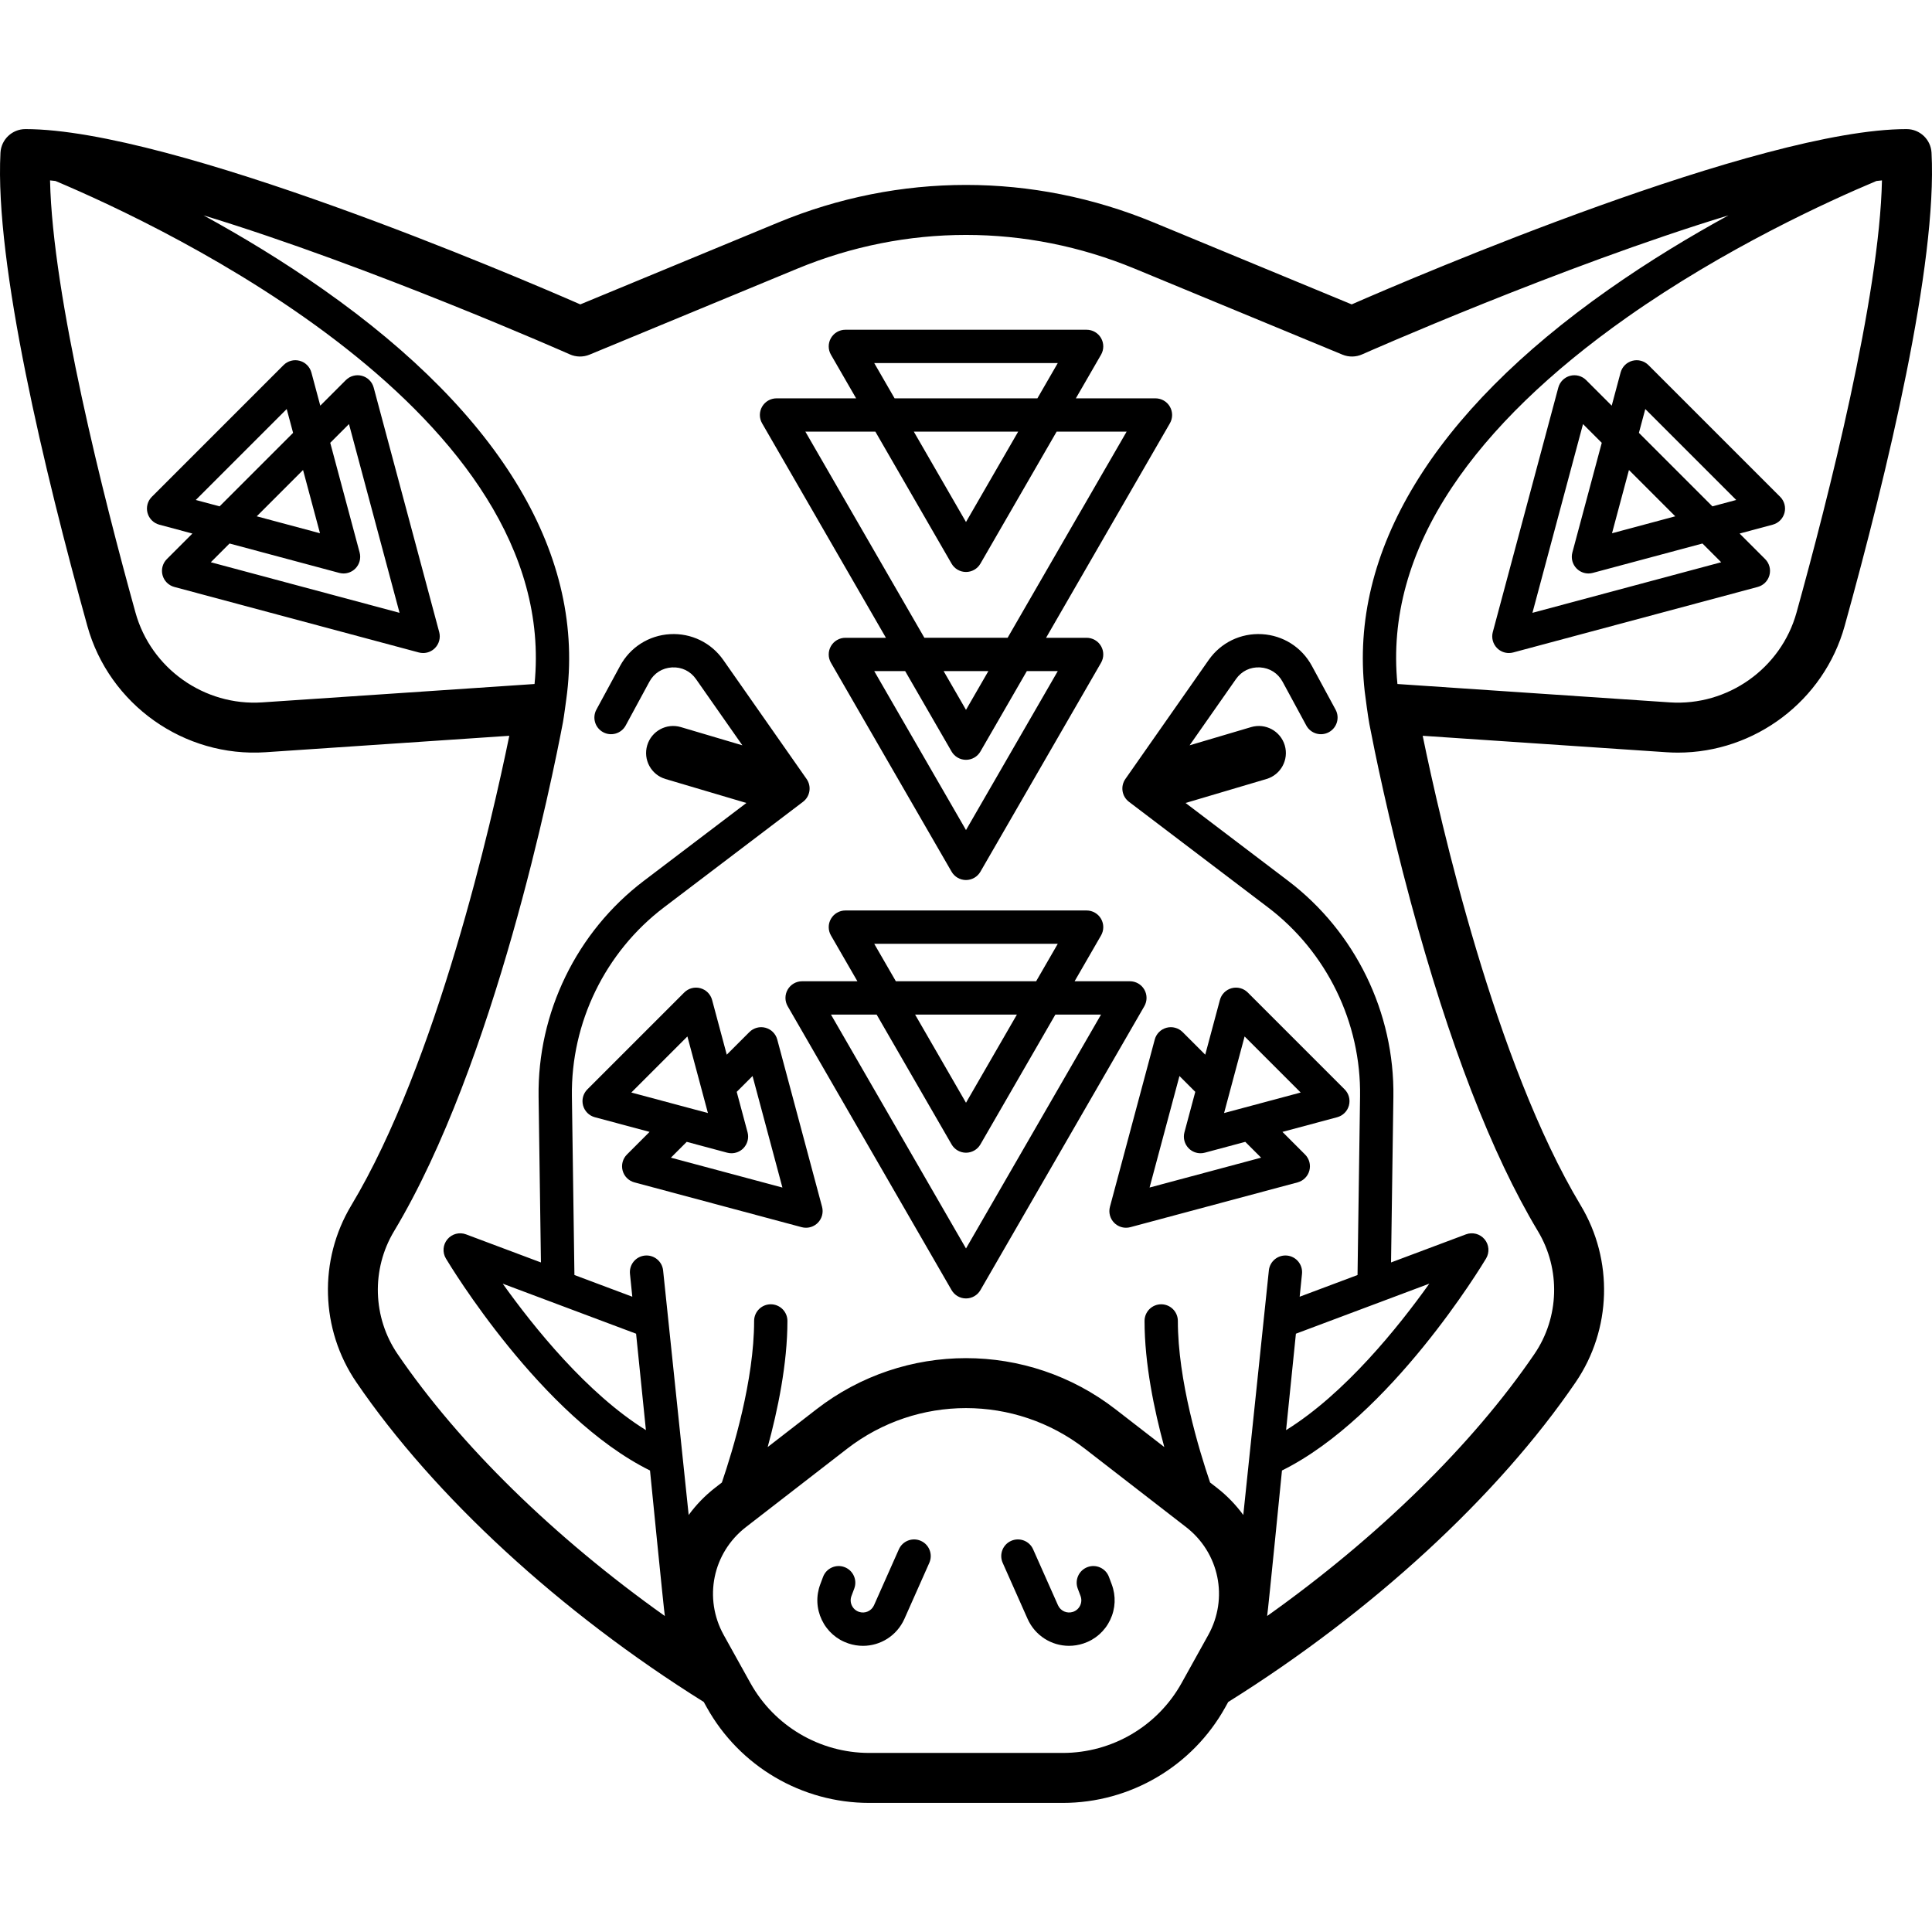
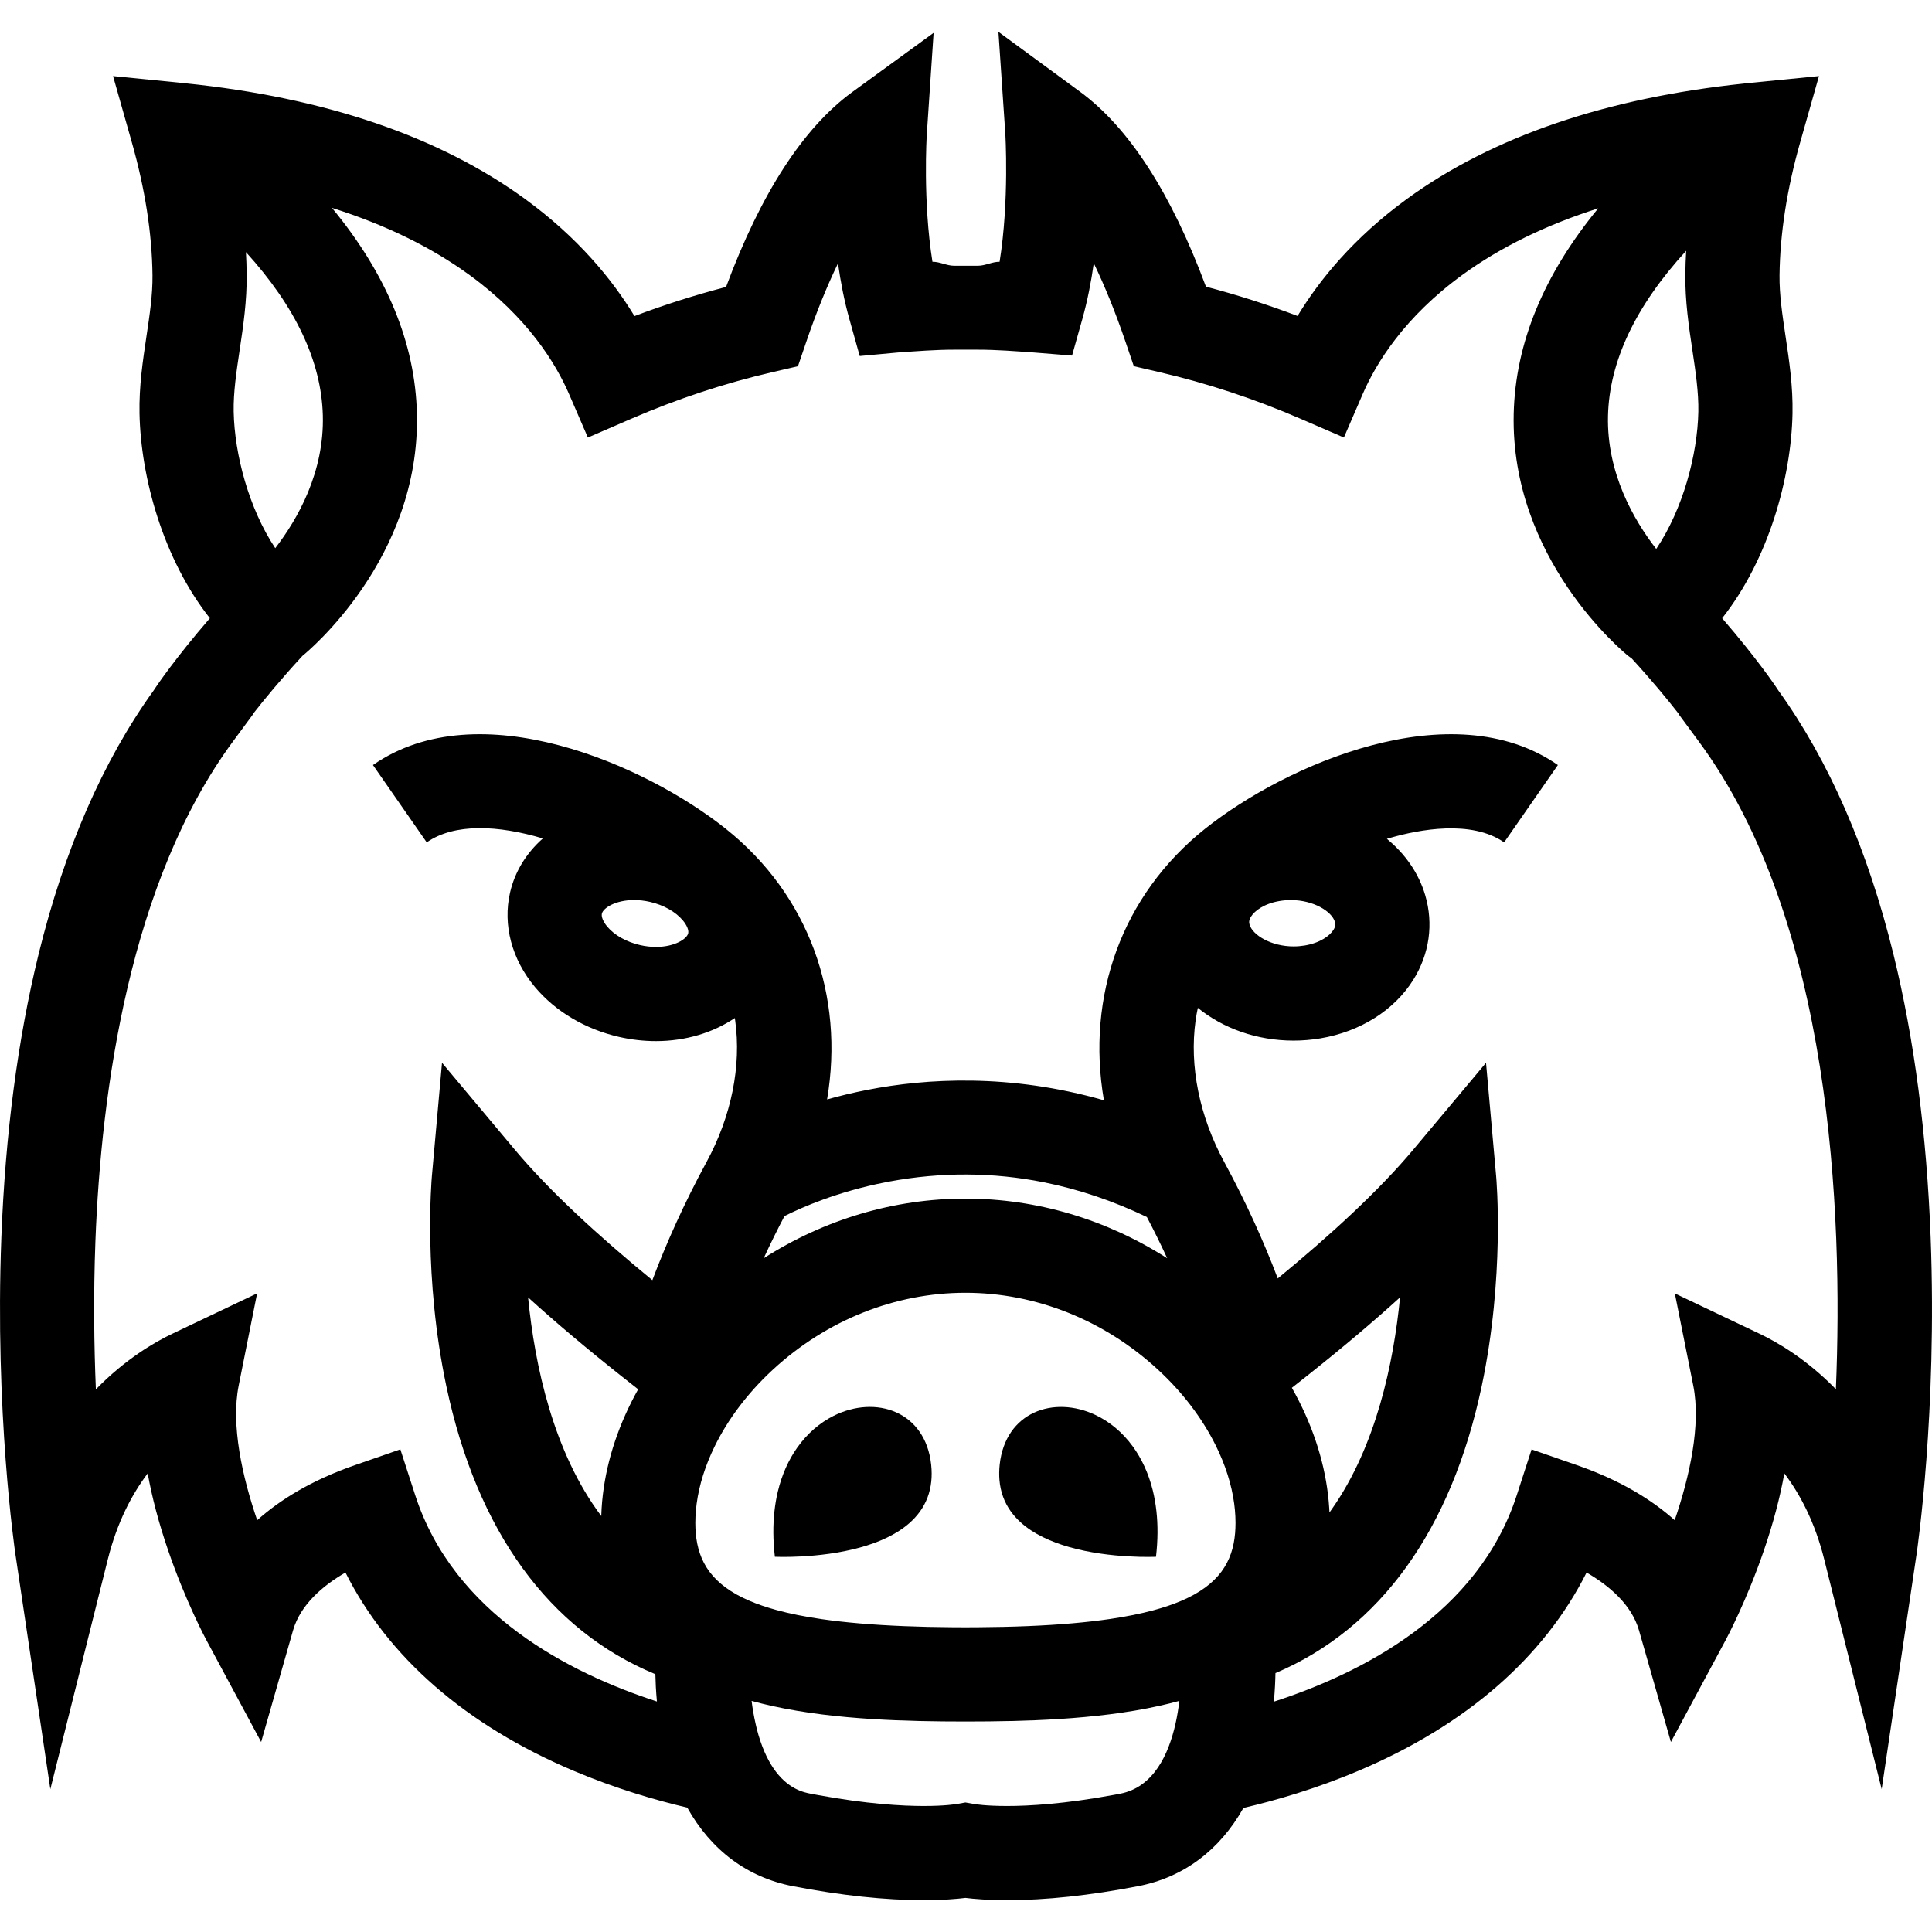
- <svg xmlns="http://www.w3.org/2000/svg" fill="#000000" height="800px" width="800px" version="1.1" viewBox="0 0 464.012 464.012" enable-background="new 0 0 464.012 464.012">
+ <svg xmlns="http://www.w3.org/2000/svg" fill="#000000" version="1.1" id="Capa_1" width="800px" height="800px" viewBox="0 0 612.007 612.006" xml:space="preserve">
  <g>
-     <path d="m264.44,224.671c0.715-1.238 0.715-2.762 0-4-0.714-1.238-2.035-2-3.464-2h-57.94c-1.429,0-2.75,0.762-3.464,2-0.715,1.238-0.715,2.762 0,4l6.351,11h-13.279c-1.429,0-2.75,0.762-3.464,2-0.715,1.238-0.715,2.762 0,4l39.362,68.178c0.715,1.238 2.035,2 3.464,2s2.75-0.762 3.464-2l39.362-68.178c0.715-1.238 0.715-2.762 0-4-0.714-1.238-2.035-2-3.464-2h-13.279l6.351-11zm-54.476,2h44.084l-5.196,9h-33.692l-5.196-9zm34.269,17l-12.227,21.178-12.227-21.178h24.454zm20.207,0l-32.434,56.178-32.434-56.178h10.97l18.001,31.178c0.714,1.238 2.035,2 3.464,2s2.75-0.762 3.464-2l18-31.178h10.969z" />
-     <path d="m395.909,87.686c-1.011-1.011-2.486-1.404-3.863-1.035-1.381,0.37-2.459,1.448-2.828,2.829l-2.13,7.949-6.135-6.135c-1.011-1.011-2.485-1.404-3.863-1.035-1.381,0.37-2.459,1.448-2.828,2.828l-15.733,58.717c-0.37,1.38 0.024,2.853 1.035,3.864 0.76,0.76 1.781,1.171 2.828,1.171 0.346,0 0.693-0.044 1.035-0.136l58.718-15.733c1.381-0.37 2.459-1.448 2.828-2.829 0.37-1.38-0.024-2.853-1.035-3.864l-6.134-6.134 7.948-2.13c1.381-0.37 2.459-1.448 2.828-2.829 0.37-1.38-0.024-2.853-1.035-3.864l-31.636-31.634zm17.473,47.35l-45.333,12.147 12.146-45.333 4.502,4.502-7.058,26.343c-0.37,1.38 0.024,2.853 1.035,3.864 0.76,0.76 1.781,1.171 2.828,1.171 0.346,0 0.693-0.044 1.035-0.136l26.344-7.059 4.501,4.501zm-22.153-22.153l11.12,11.12-15.189,4.07 4.069-15.19zm2.391-8.923l1.532-5.718 21.838,21.838-5.718,1.532-17.652-17.652z" />
-     <path d="m105.483,151.804l-15.733-58.717c-0.37-1.38-1.448-2.459-2.829-2.829-1.379-0.369-2.853,0.025-3.864,1.035l-6.134,6.134-2.13-7.949c-0.37-1.38-1.448-2.458-2.829-2.828-1.379-0.369-2.853,0.025-3.864,1.035l-31.635,31.635c-1.01,1.01-1.405,2.483-1.035,3.864 0.37,1.38 1.448,2.459 2.829,2.829l7.948,2.13-6.134,6.134c-1.01,1.011-1.405,2.483-1.035,3.864 0.37,1.38 1.448,2.458 2.829,2.829l58.717,15.733c0.342,0.092 0.69,0.136 1.035,0.136 1.047,0 2.068-0.412 2.829-1.171 1.01-1.011 1.405-2.483 1.035-3.864zm-58.461-31.724l21.838-21.838 1.532,5.718-17.652,17.652-5.718-1.532zm29.831,7.993l-15.19-4.07 11.12-11.12 4.07,15.19zm-26.223,6.963l4.501-4.501 26.343,7.059c0.342,0.092 0.69,0.136 1.035,0.136 1.047,0 2.068-0.412 2.829-1.171 1.01-1.011 1.405-2.483 1.035-3.864l-7.059-26.344 4.501-4.501 12.147,45.333-45.332-12.147z" />
-     <path d="m267.612,293.699c0.76,0.76 1.781,1.171 2.828,1.171 0.345,0 0.693-0.044 1.035-0.136l40.17-10.76c1.38-0.37 2.459-1.448 2.828-2.828 0.37-1.381-0.024-2.854-1.035-3.864l-5.433-5.433 13.143-3.522c1.381-0.37 2.459-1.448 2.828-2.829 0.37-1.38-0.024-2.853-1.035-3.864l-23.264-23.264c-1.011-1.011-2.485-1.404-3.863-1.035-1.381,0.37-2.459,1.448-2.828,2.829l-3.522,13.144-5.435-5.435c-1.011-1.011-2.486-1.405-3.863-1.036-1.381,0.37-2.459,1.448-2.828,2.829l-10.761,40.17c-0.371,1.38 0.024,2.853 1.035,3.863zm31.307-44.772l13.466,13.465-18.395,4.929 4.929-18.394zm-15.647,9.502l3.801,3.801-2.603,9.713c-0.37,1.38 0.024,2.853 1.035,3.864 0.76,0.76 1.781,1.171 2.828,1.171 0.346,0 0.693-0.044 1.035-0.136l9.713-2.603 3.8,3.8-26.786,7.175 7.177-26.785z" />
-     <path d="m186.676,249.666c-0.37-1.38-1.448-2.458-2.828-2.829s-2.854,0.025-3.864,1.035l-5.435,5.435-3.522-13.143c-0.37-1.38-1.448-2.458-2.829-2.829s-2.853,0.025-3.864,1.035l-23.264,23.264c-1.01,1.011-1.405,2.483-1.035,3.864 0.37,1.38 1.448,2.458 2.829,2.829l13.143,3.521-5.434,5.434c-1.01,1.011-1.405,2.483-1.035,3.864 0.37,1.38 1.448,2.458 2.829,2.828l40.17,10.76c0.342,0.092 0.69,0.136 1.035,0.136 1.047,0 2.068-0.412 2.829-1.171 1.01-1.011 1.405-2.483 1.035-3.864l-10.76-40.169zm-21.583-.739l4.929,18.395-18.395-4.929 13.466-13.466zm-3.963,29.113l3.8-3.8 9.713,2.603c0.342,0.092 0.69,0.136 1.035,0.136 1.047,0 2.068-0.412 2.829-1.171 1.01-1.011 1.405-2.483 1.035-3.864l-2.603-9.713 3.801-3.801 7.175,26.786-26.785-7.176z" />
-     <path d="m277.511,95.671h-19.12l6.048-10.476c0.715-1.238 0.715-2.762 0-4-0.714-1.238-2.035-2-3.464-2h-57.94c-1.429,0-2.75,0.762-3.464,2-0.715,1.238-0.715,2.762 0,4l6.048,10.476h-19.119c-1.429,0-2.75,0.762-3.464,2-0.715,1.238-0.715,2.762 0,4l29.739,51.509h-9.74c-1.429,0-2.75,0.762-3.464,2-0.715,1.238-0.715,2.762 0,4l28.97,50.178c0.714,1.238 2.035,2 3.464,2s2.75-0.762 3.464-2l28.97-50.178c0.715-1.238 0.715-2.762 0-4-0.714-1.238-2.035-2-3.464-2h-9.739l29.738-51.509c0.715-1.238 0.715-2.762 0-4-0.713-1.238-2.034-2-3.463-2zm-67.547-8.476h44.084l-4.894,8.476h-34.297l-4.893-8.476zm34.571,16.476l-12.53,21.702-12.53-21.702h25.06zm9.513,57.508l-22.042,38.178-22.042-38.178h7.43l11.148,19.309c0.714,1.238 2.035,2 3.464,2s2.75-0.762 3.464-2l11.148-19.309h7.43zm-27.417,0h10.749l-5.375,9.309-5.374-9.309zm15.368-8h-19.987l-28.584-49.509h16.81l18.303,31.702c0.714,1.238 2.035,2 3.464,2s2.75-0.762 3.464-2l18.303-31.702h16.811l-28.584,49.509z" />
-     <path d="m463.9,36.692c-0.168-3.187-2.801-5.686-5.992-5.686-35.253,0-117.871,35.371-133.269,42.1l-47.515-19.661c-29.095-12.039-61.142-12.039-90.237,0l-47.514,19.661c-15.397-6.729-98.016-42.1-133.269-42.1-3.191,0-5.825,2.499-5.992,5.686-1.402,26.723 10.57,76.544 20.861,113.633 5.241,18.894 23.245,31.653 42.809,30.34l58.538-3.949c-4.233,20.632-17.4,78.572-37.96,112.798-7.888,13.132-7.413,29.791 1.21,42.44 18.665,27.379 49.027,55.307 83.454,76.811l.711,1.28c7.87,14.164 22.824,22.963 39.027,22.963h46.485c16.203,0 31.158-8.799 39.028-22.963l.711-1.28c34.426-21.502 64.788-49.431 83.454-76.811 8.623-12.65 9.099-29.309 1.21-42.44-20.546-34.202-33.722-92.159-37.96-112.798l58.539,3.949c0.927,0.063 1.847,0.093 2.765,0.093 18.473-0.001 35.051-12.434 40.043-30.432 10.291-37.091 22.264-86.912 20.863-113.634zm-400.923,132c-13.912,0.927-26.714-8.139-30.44-21.575-7.647-27.562-19.931-75.884-20.518-103.793 0.427,0.042 0.867,0.093 1.306,0.143 26.411,11.137 121.523,55.946 115.058,120.812l-65.406,4.413zm89.793,151.625l2.36,23.156c-14.111-8.755-26.931-24.714-34.391-35.17l32.031,12.014zm131.016,83.898c-5.754,10.357-16.689,16.791-28.538,16.791h-46.485c-11.848,0-22.783-6.434-28.538-16.791l-6.392-11.504c-4.914-8.844-2.674-19.759 5.325-25.953l24.286-18.806c8.409-6.511 18.485-9.767 28.562-9.767s20.154,3.255 28.562,9.767l24.285,18.806c8,6.194 10.239,17.109 5.325,25.953l-6.392,11.504zm27.455-83.898l32.038-12.016c-7.454,10.454-20.271,26.413-34.398,35.173l2.36-23.157zm58.124-24.624c5.484,9.129 5.155,20.708-0.839,29.5-14.889,21.841-37.722,44.122-64.192,62.924l.004-.039c0.231-1.376 3.556-34.906 3.556-34.906 26.073-12.893 48.071-49.328 49.021-50.917 0.872-1.459 0.727-3.31-0.362-4.615-1.088-1.304-2.884-1.78-4.476-1.182l-17.988,6.746 .562-39.767c0.303-20.242-9.144-39.636-25.268-51.878l-24.641-18.708 19.436-5.759c3.441-1.02 5.405-4.637 4.386-8.079-1.021-3.441-4.634-5.403-8.079-4.386l-14.777,4.378 11.138-15.911c1.34-1.913 3.436-2.938 5.778-2.8 2.331,0.133 4.306,1.387 5.418,3.441l5.691,10.505c1.052,1.943 3.48,2.665 5.422,1.612 1.942-1.052 2.664-3.48 1.611-5.422l-5.69-10.505c-2.426-4.479-6.909-7.327-11.995-7.618-5.087-0.289-9.867,2.026-12.789,6.2l-20.009,28.584c-1.231,1.761-0.853,4.18 0.858,5.479l33.402,25.361c14.107,10.711 22.371,27.678 22.105,45.391l-.606,42.901-13.899,5.213 .559-5.488c0.229-2.197-1.365-4.165-3.563-4.395-2.193-0.225-4.165,1.365-4.395,3.563l-6.141,58.74c-1.774-2.428-3.911-4.653-6.406-6.585l-1.565-1.212c-2.677-7.848-7.745-24.581-7.745-38.806 0-2.209-1.791-4-4-4s-4,1.791-4,4c0,10.295 2.337,21.488 4.744,30.287l-11.719-9.075c-21.146-16.371-50.676-16.371-71.818,0l-11.72,9.076c2.406-8.799 4.744-19.992 4.744-30.288 0-2.209-1.791-4-4-4s-4,1.791-4,4c0,14.225-5.068,30.958-7.745,38.806l-1.565,1.212c-2.496,1.933-4.633,4.157-6.407,6.586l-6.141-58.741c-0.23-2.197-2.2-3.789-4.395-3.563-2.197,0.23-3.792,2.197-3.563,4.395l.559,5.487-13.9-5.213-.606-42.903c-0.264-17.71 8-34.677 22.106-45.388l33.402-25.361c1.711-1.299 2.09-3.719 0.858-5.479l-20.009-28.584c-2.922-4.173-7.713-6.489-12.787-6.2-5.085,0.291-9.57,3.139-11.996,7.618l-5.69,10.505c-1.052,1.942-0.331,4.37 1.612,5.422 1.942,1.052 4.37,0.331 5.422-1.612l5.69-10.505c1.112-2.054 3.087-3.308 5.419-3.441 2.328-0.133 4.437,0.887 5.776,2.8l11.138,15.911-14.776-4.378c-3.439-1.017-7.059,0.943-8.079,4.386-1.02,3.442 0.944,7.059 4.386,8.079l19.436,5.759-24.64,18.708c-16.124,12.242-25.569,31.636-25.268,51.875l.562,39.771-17.987-6.746c-1.593-0.597-3.387-0.123-4.476,1.182-1.089,1.305-1.234,3.156-0.362,4.615 0.949,1.589 22.949,38.024 49.022,50.917 0,0 3.325,33.538 3.56,34.929l.002,.017c-26.471-18.802-49.305-41.085-64.194-62.925-5.994-8.792-6.323-20.371-0.838-29.5 24.166-40.231 37.987-108.655 40.552-122.178 0.23-1.214 0.719-4.925 0.812-5.595 4.762-34.183-15.325-68.127-58.309-98.355-9.795-6.893-19.699-12.851-28.819-17.844 40.189,12.244 87.315,33.093 87.984,33.39 1.501,0.667 3.212,0.689 4.73,0.061l49.88-20.64c26.137-10.815 54.925-10.815 81.061,0l49.881,20.64c1.517,0.628 3.227,0.606 4.73-0.061 0.669-0.297 47.793-21.145 87.982-33.39-9.119,4.993-19.022,10.951-28.821,17.842-42.197,29.675-62.328,62.931-58.545,96.48 0.146,1.296 0.828,6.308 1.131,7.889 1.199,6.245 4.528,22.7 9.94,42.759 9.162,33.946 19.434,60.525 30.532,79.001zm62.111-148.576c-3.728,13.436-16.542,22.505-30.438,21.575l-65.413-4.413c-1.584-15.899 2.792-31.76 13.085-47.224 9.337-14.027 23.495-27.775 42.079-40.861 23.514-16.557 48.272-27.853 59.865-32.723 0.45-0.052 0.9-0.104 1.339-0.147-0.587,27.909-12.871,76.231-20.517,103.793z" />
-     <path d="m221.163,370.072c-2.02-0.898-4.383,0.013-5.28,2.031l-5.97,13.433c-0.615,1.384-2.161,2.069-3.601,1.588-0.762-0.253-1.372-0.792-1.717-1.517-0.346-0.724-0.381-1.537-0.099-2.288l.672-1.793c0.775-2.069-0.273-4.374-2.341-5.15-2.07-0.775-4.375,0.272-5.15,2.341l-.672,1.793c-1.052,2.805-0.921,5.838 0.369,8.542 1.29,2.704 3.565,4.714 6.407,5.662 1.156,0.386 2.331,0.57 3.486,0.57 4.208,0 8.153-2.443 9.956-6.498l5.97-13.433c0.898-2.02-0.012-4.384-2.03-5.281z" />
-     <path d="m266.333,378.715c-0.776-2.068-3.082-3.117-5.15-2.34-2.068,0.776-3.116,3.082-2.34,5.15l.673,1.792c0.281,0.751 0.246,1.564-0.1,2.289s-0.955,1.263-1.716,1.517c-1.437,0.478-2.987-0.204-3.602-1.588l-5.971-13.433c-0.897-2.019-3.261-2.927-5.28-2.031-2.019,0.897-2.928,3.261-2.03,5.28l5.971,13.434c1.803,4.055 5.748,6.497 9.956,6.497 1.155,0 2.33-0.184 3.485-0.569 2.842-0.947 5.117-2.958 6.406-5.661 1.29-2.704 1.422-5.737 0.37-8.543l-.672-1.794z" />
+     <g>
+       <path d="M611.581,392.045c-1.237-32.711-5.189-62.848-11.735-89.558c-8.163-33.303-20.45-61.477-36.522-83.783l-0.699-1.051    c-0.299-0.452-6.094-9.094-17.09-21.813c14.802-18.754,21.894-44.639,22.286-64.87c0.166-8.595-1.038-16.645-2.202-24.435    c-1.018-6.799-1.982-13.226-1.909-19.353c0.153-13.172,2.349-27.309,6.52-42.018l5.974-21.069l-21.195,2.096    c-0.852,0.013-1.696,0.106-2.541,0.266c-43.82,4.59-79.725,16.864-106.721,36.51c-16.892,12.294-27.769,25.652-34.714,37.121    c-9.553-3.612-19.259-6.719-29.019-9.28c-11.017-29.644-24.408-50.394-39.862-61.736l-25.879-18.994l2.169,32.026    c0.021,0.24,1.304,21.521-1.796,40.82c-2.269-0.053-4.537,1.251-6.799,1.251h-7.678c-2.255,0-4.524-1.304-6.792-1.251    c-3.08-19.246-1.816-39.922-1.803-40.155l2.168-32.358l-25.878,18.827C254.409,40.581,241.023,61.244,230,90.888    c-9.76,2.561-19.466,5.628-29.019,9.24c-6.952-11.469-17.822-24.854-34.72-37.142c-27.163-19.778-63.353-32.092-107.566-36.609    c-0.565-0.093-1.138-0.16-1.71-0.18l-21.175-2.103l5.974,21.069c4.171,14.709,6.367,28.846,6.52,42.018    c0.073,6.121-0.892,12.547-1.909,19.346c-1.164,7.784-2.368,15.84-2.202,24.435c0.393,20.23,7.484,46.116,22.286,64.87    c-10.997,12.72-16.791,21.361-17.09,21.814l-0.705,1.058c-16.073,22.3-28.354,50.473-36.516,83.776    c-6.546,26.717-10.498,56.847-11.742,89.558c-2.095,55.356,4.218,98.678,4.484,100.494l11.037,74.236l18.202-72.806    c2.927-11.695,7.597-20.563,12.64-27.229c1.364,7.637,3.513,15.746,6.439,24.289c5.502,16.072,11.842,27.94,12.108,28.439    l17.39,32.358l10.092-35.319c2.355-8.256,9.566-14.282,16.618-18.367c13.458,26.816,38.08,48.317,72.088,62.74    c13.438,5.701,26.191,9.394,36.183,11.735c7.531,13.458,19.007,22.101,33.456,24.888c15.234,2.94,29.192,4.431,41.466,4.431    c6.054,0,10.458-0.379,13.199-0.719c2.742,0.34,7.145,0.719,13.2,0.719c12.28,0,26.23-1.49,41.465-4.431    c14.417-2.781,25.866-11.39,33.396-24.788c10.059-2.335,22.984-6.054,36.609-11.835c34.008-14.43,58.623-35.924,72.088-62.74    c7.052,4.091,14.263,10.111,16.618,18.367l10.092,35.319l17.39-32.358c0.267-0.499,6.606-12.367,12.108-28.439    c2.927-8.549,5.069-16.658,6.439-24.296c5.043,6.666,9.713,15.534,12.633,27.229l18.202,72.806l11.023-74.236    C607.363,490.716,613.677,447.401,611.581,392.045z M534.132,79.439c-0.141,2.488-0.233,4.956-0.26,7.397    c-0.1,8.522,1.084,16.452,2.235,24.116c1.024,6.866,1.995,13.352,1.883,19.439c-0.267,13.604-4.863,30.888-13.339,43.495    c-7.231-9.32-15.693-24.136-15.281-42.098C509.77,114.485,518.085,96.962,534.132,79.439z M75.906,110.952    c1.151-7.67,2.335-15.593,2.235-24.116c-0.026-2.302-0.106-4.63-0.233-6.972c15.707,17.29,23.883,34.574,24.355,51.657    c0.499,17.942-7.837,32.738-15.068,42.118c-8.369-12.58-12.906-29.73-13.172-43.249C73.91,124.304,74.881,117.818,75.906,110.952z     M372.387,545.953c-1.104,4.943-2.848,9.933-5.589,13.964c-2.813,4.132-6.665,7.259-11.968,8.283    c-0.646,0.126-1.271,0.239-1.909,0.359c-15.667,2.907-27.043,3.532-33.901,3.532c-6.772,0-10.205-0.579-10.578-0.646l-2.622-0.466    l-2.621,0.466c-0.373,0.066-3.812,0.646-10.578,0.646c-6.819,0-18.088-0.619-33.602-3.479c-0.732-0.133-1.457-0.267-2.209-0.412    c-2.142-0.413-7.337-1.424-11.868-8.149c-1.962-2.907-3.792-6.879-5.202-12.348c-0.133-0.525-0.246-1.051-0.366-1.576    c-0.579-2.516-0.998-4.99-1.284-7.325c2.142,0.593,4.337,1.131,6.566,1.624c5.103,1.124,10.412,1.995,15.833,2.674    c5.229,0.652,10.564,1.124,15.919,1.457c9.926,0.618,19.912,0.771,29.411,0.771c9.607,0,19.726-0.159,29.771-0.798    c5.349-0.34,10.678-0.818,15.906-1.478c5.415-0.685,10.718-1.563,15.807-2.701c2.136-0.472,4.231-0.99,6.287-1.557    C373.318,541.083,372.926,543.511,372.387,545.953z M391.247,485.667c-0.772,9.027-5.083,16.352-17.138,21.475    c-2.567,1.091-5.502,2.089-8.814,2.974c-3.952,1.058-8.462,1.976-13.598,2.728c-7.345,1.077-15.974,1.843-26.078,2.262    c-4.97,0.206-10.292,0.326-15.993,0.366c-1.251,0.006-2.508,0.013-3.799,0.013c-1.284,0-2.548-0.007-3.799-0.013    c-5.568-0.034-10.771-0.153-15.633-0.353c-10.052-0.406-18.654-1.151-25.985-2.202c-5.528-0.799-10.338-1.77-14.516-2.921    c-3.127-0.858-5.901-1.81-8.356-2.854c-12.048-5.13-16.358-12.447-17.137-21.475c-0.093-1.059-0.14-2.143-0.14-3.247    c0-1.351,0.067-2.714,0.193-4.085c0.06-0.672,0.133-1.344,0.227-2.021c0.798-5.954,2.734-12.055,5.655-18.042    c2.122-4.338,4.756-8.615,7.87-12.727c2.947-3.892,6.313-7.638,10.052-11.144c0.206-0.192,0.413-0.386,0.619-0.578    c17.031-15.674,38.672-24.309,60.944-24.309c22.274,0,43.915,8.635,60.945,24.309c0.08,0.072,0.153,0.146,0.233,0.219    c3.766,3.486,7.158,7.212,10.125,11.09c3.134,4.092,5.795,8.35,7.95,12.667c3.054,6.141,5.069,12.407,5.888,18.515    c0.093,0.678,0.159,1.35,0.226,2.021c0.127,1.371,0.193,2.734,0.193,4.078C391.38,483.532,391.333,484.609,391.247,485.667z     M241.922,398.578c2.249-4.883,4.477-9.36,6.593-13.365c5.488-2.761,16.791-7.724,31.926-10.684    c0.399-0.08,0.798-0.16,1.204-0.233c16.539-3.073,32.938-2.986,49.05,0.233c11.017,2.202,21.9,5.867,32.604,10.99    c2.342,4.45,4.484,8.814,6.44,13.065c-19.2-12.287-41.28-18.9-63.913-18.9C283.188,379.684,261.115,386.297,241.922,398.578z     M581.564,440.07c-9.32-9.572-18.634-14.935-24.143-17.556l-26.876-12.793l5.834,29.185c2.502,12.507-1.171,28.872-5.881,42.65    c-7.205-6.44-17.17-12.641-30.941-17.424l-14.39-4.996l-4.696,14.496c-12.215,37.688-49.256,56.441-76.944,65.408    c0.319-3.419,0.459-6.499,0.506-9.047c33.17-14.084,55.702-45.357,65.335-90.908c7.312-34.561,4.684-65.315,4.563-66.605    l-3.199-35.818l-23.092,27.568c-10.811,12.906-26.138,26.99-42.876,40.748c-4.384-11.562-9.938-23.943-16.964-36.896    c-7.857-14.477-11.077-30.402-9.067-44.832c0.186-1.344,0.432-2.668,0.712-3.985c7.956,6.486,18.693,10.372,30.322,10.372l0,0    c2.834,0,5.688-0.24,8.476-0.705c12.68-2.129,23.417-8.901,29.464-18.574c5.109-8.183,6.446-17.696,3.759-26.797    c-2.068-6.999-6.366-13.099-12.134-17.836c0.379-0.113,0.751-0.226,1.131-0.333c8.974-2.568,25.579-5.801,36.004,1.45    l17.03-24.495c-33.589-23.357-86.344-0.047-111.697,20.137c-26.504,21.096-37.773,53.167-32.112,86.058    c-29.85-8.549-56.215-6.958-74.942-3.3c-4.53,0.885-8.788,1.916-12.747,3.027c5.555-32.798-5.728-64.75-32.159-85.786    c-25.359-20.184-78.108-43.495-111.697-20.137l17.031,24.495c8.854-6.153,22.679-5.435,36.789-1.244    c-5.183,4.583-8.868,10.464-10.405,17.197c-2.328,10.225,0.565,21.122,7.937,29.91c6.486,7.73,15.946,13.332,26.637,15.768    c3.852,0.878,7.777,1.323,11.648,1.323c9.46,0,18.142-2.688,24.987-7.305c0.04,0.253,0.086,0.499,0.12,0.759    c2.009,14.43-1.21,30.355-9.067,44.832c-7.138,13.158-12.753,25.726-17.17,37.44c-16.997-13.931-32.584-28.214-43.541-41.299    l-23.091-27.568l-3.2,35.817c-0.113,1.29-2.747,32.052,4.564,66.605c9.719,45.95,32.564,77.363,66.22,91.268    c0.053,2.468,0.193,5.401,0.492,8.642c-27.628-8.961-64.357-27.682-76.572-65.368l-4.697-14.496l-14.389,4.996    c-13.791,4.79-23.757,10.996-30.968,17.442c-4.703-13.75-8.369-30.096-5.854-42.669l5.834-29.186L54.571,422.5    c-5.521,2.628-14.862,8.01-24.202,17.616c-0.579-13.811-0.792-29.817-0.146-46.954c1.81-47.732,10.844-113.946,43.608-158.332    l6.393-8.662l-0.046-0.06c3.619-4.644,8.854-11.003,15.614-18.328l0,0c1.523-1.231,37.348-30.722,36.277-76.685    c-0.519-22.373-9.54-44.2-26.917-65.249c16.811,5.302,31.374,12.387,43.535,21.235c18.395,13.385,27.342,27.961,31.613,37.833    l5.921,13.691l13.691-5.928c14.576-6.307,29.644-11.29,44.785-14.795l8.076-1.869l2.674-7.85    c3.12-9.154,6.48-17.443,10.006-24.734c0.838,5.921,2.002,11.928,3.612,17.663l3.273,11.688l12.114-1.118    c5.841-0.399,11.789-0.891,17.676-0.891h7.678c5.888,0,11.835,0.485,17.676,0.891l12.114,0.978l3.273-11.622    c1.603-5.734,2.773-11.708,3.612-17.629c3.525,7.292,6.885,15.601,10.005,24.754l2.675,7.856l8.076,1.876    c15.142,3.506,30.21,8.489,44.785,14.795l13.691,5.927l5.921-13.691c4.271-9.873,13.226-24.448,31.613-37.833    c12.041-8.761,26.431-15.793,43.035-21.082c-17.29,20.996-26.265,42.776-26.783,65.096c-1.064,45.963,34.753,75.454,36.276,76.685    c0.366,0.299,0.745,0.572,1.131,0.832c6.414,6.999,11.396,13.066,14.883,17.536l-0.047,0.067l6.366,8.628    C580.174,291.757,583.886,383.996,581.564,440.07z M409.229,439.618c1.75-1.37,3.473-2.721,5.169-4.071    c10.838-8.602,20.55-16.805,29.105-24.575c-2.062,20.909-7.584,46.994-21.488,66.905c-0.292,0.413-0.585,0.825-0.878,1.238    c-0.02-0.406-0.033-0.812-0.06-1.225c-0.087-1.477-0.227-2.954-0.399-4.431C419.314,461.991,415.396,450.501,409.229,439.618z     M396.282,290.373c1.158-1.856,4.158-4.138,9.102-4.963c1.164-0.193,2.354-0.292,3.539-0.292c7.118,0,12.952,3.566,13.938,6.905    c0.186,0.639,0.266,1.384-0.446,2.521c-1.157,1.856-4.158,4.131-9.101,4.963c-1.164,0.193-2.355,0.292-3.539,0.292l0,0    c-7.118,0-12.953-3.572-13.944-6.905C395.644,292.256,395.571,291.511,396.282,290.373z M217.999,295.649    c-0.399,1.763-4.264,4.311-10.205,4.311c-1.65,0-3.34-0.193-5.023-0.579c-4.317-0.985-8.116-3.12-10.411-5.854    c-1.277-1.523-1.929-3.1-1.703-4.104c0.399-1.763,4.264-4.311,10.205-4.311c1.65,0,3.34,0.193,5.023,0.579    c4.317,0.984,8.116,3.12,10.411,5.854C217.58,293.067,218.232,294.638,217.999,295.649z M202.152,440.09    c-6.014,10.737-9.839,22.06-11.183,33.362c-0.173,1.478-0.312,2.954-0.399,4.431c-0.02,0.353-0.033,0.705-0.046,1.058    c-0.02,0.433-0.047,0.865-0.053,1.298c-15.168-20.178-21.049-47.52-23.191-69.268c8.742,7.95,18.701,16.339,29.831,25.154    C198.76,437.442,200.443,438.759,202.152,440.09z" />
+       <path d="M264.082,448.493c-4.291,2.148-8.329,5.521-11.582,10.139c-2.681,3.798-4.816,8.441-6.121,13.917    c-0.459,1.936-0.812,3.984-1.051,6.134c-0.486,4.384-0.486,9.193,0.133,14.456c0,0,13.864,0.672,26.937-2.921    c5.754-1.576,11.349-3.984,15.554-7.637c1.351-1.178,2.561-2.481,3.579-3.926c1.843-2.614,3.08-5.694,3.466-9.32    c0.18-1.663,0.18-3.438-0.026-5.349C293.147,447.029,277.42,441.82,264.082,448.493z" />
+       <path d="M365.148,472.029c-1.363-5.448-3.56-10.045-6.287-13.804c-3.332-4.59-7.45-7.91-11.808-9.979    c-13.226-6.287-28.58-0.991-30.383,15.739c-0.18,1.703-0.193,3.3-0.073,4.804c0.319,3.865,1.577,7.118,3.513,9.859    c0.932,1.317,2.009,2.508,3.213,3.599c4.092,3.706,9.6,6.167,15.308,7.797c13.252,3.785,27.556,3.094,27.556,3.094    c0.611-5.256,0.618-10.072,0.133-14.449C366.06,476.34,365.667,474.119,365.148,472.029z" />
+     </g>
  </g>
</svg>
